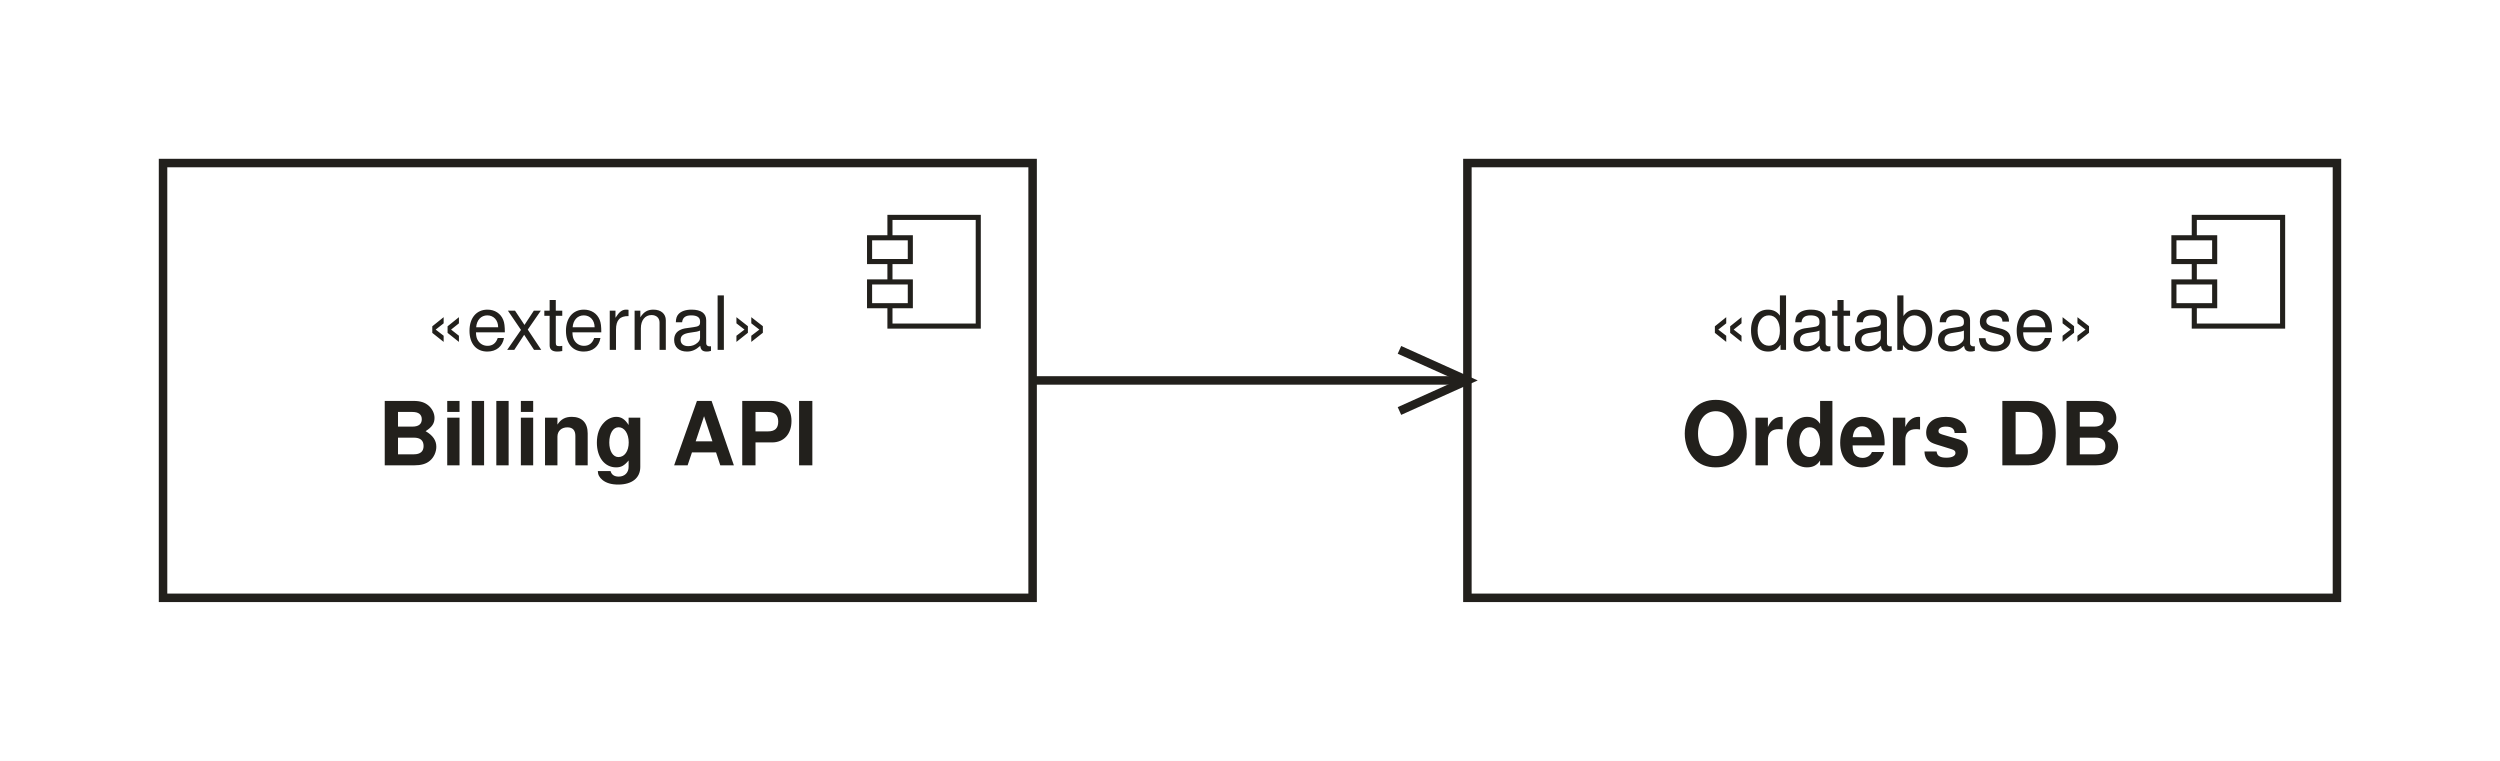
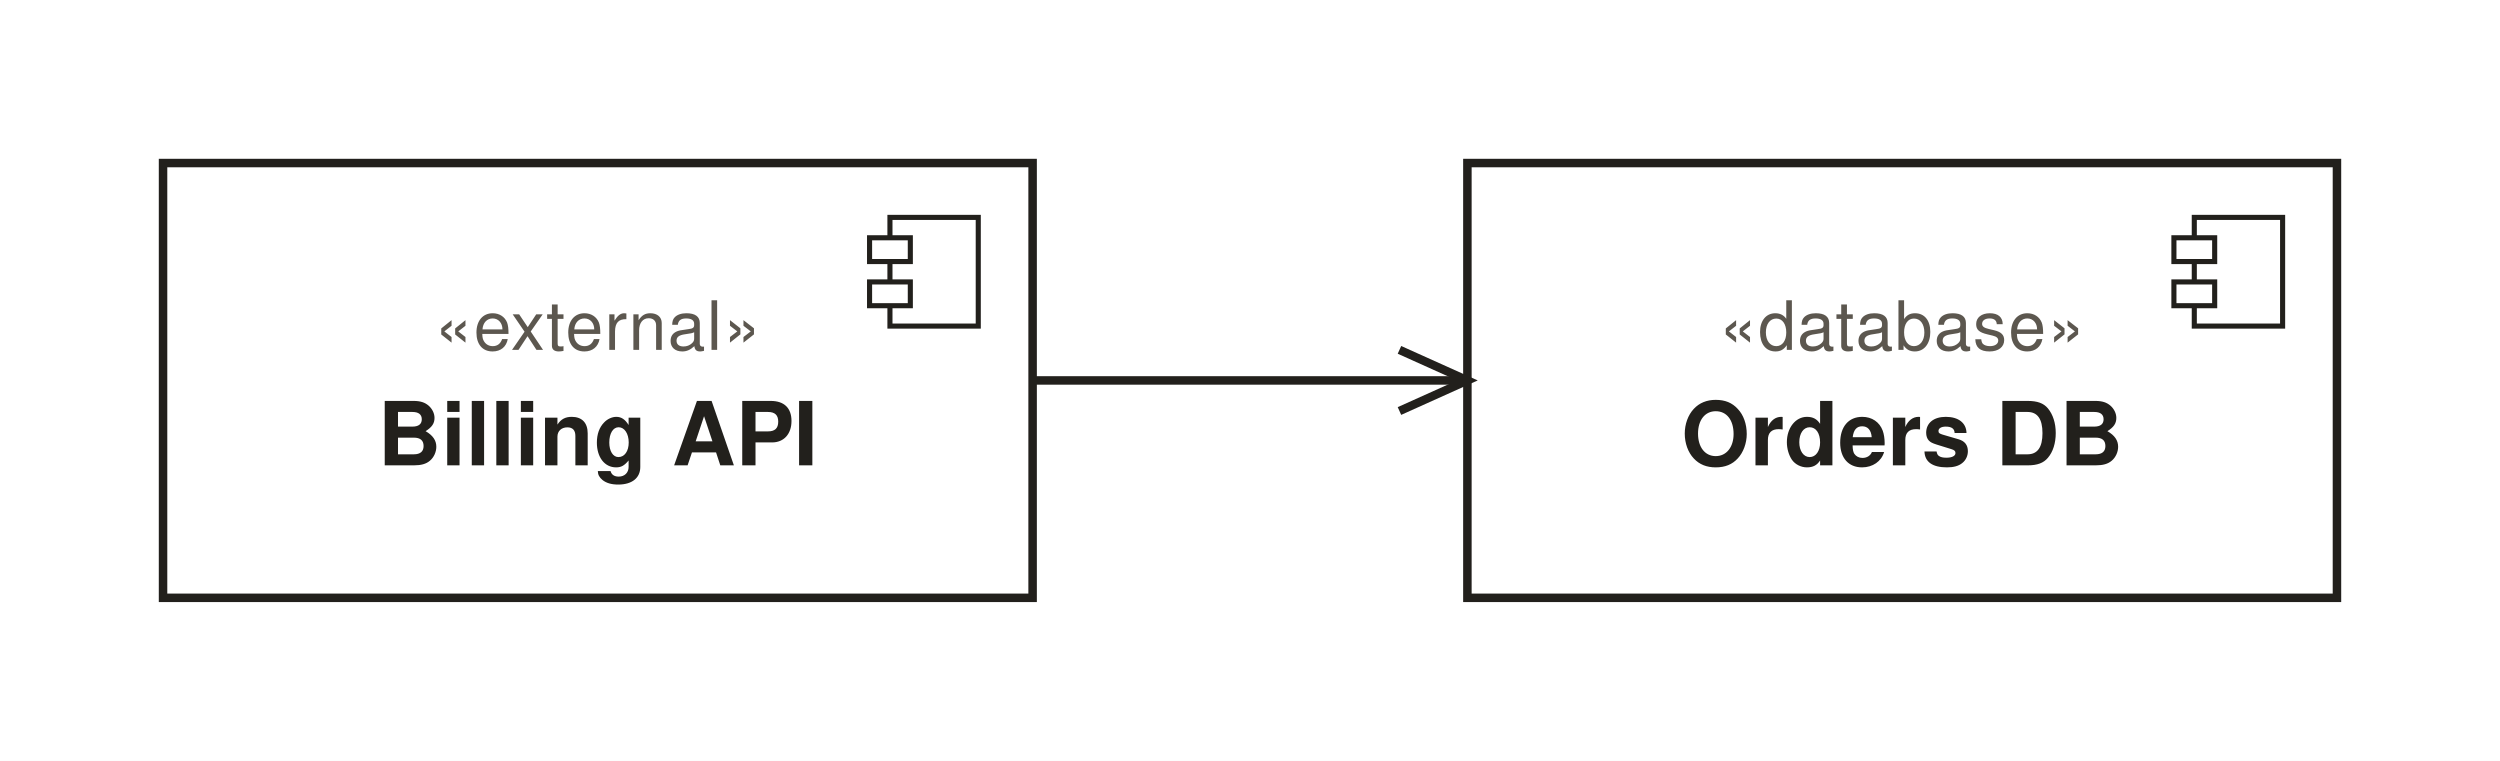
<svg xmlns="http://www.w3.org/2000/svg" class="drumlin pens" viewBox="-24 -24 368 112" width="368" height="112">
  <style>
- .drumlin.pens text { font-family: Helvetica, Arial, "Liberation Sans", sans-serif; fill: #22201c; }
+ .drumlin.pens text { font-family: Helvetica, Arial, "Liberation Sans", sans-serif; fill: #22201c; font-weight: 400; }
.drumlin.pens .title { font-size: 16px; font-weight: 600; }
.drumlin.pens .name { font-size: 13px; font-weight: 600; }
.drumlin.pens .italic { font-style: italic; }
- .drumlin.pens .small { font-size: 11px; fill: #22201c; }
+ .drumlin.pens .small { font-size: 11px; }
.drumlin.pens .halo { paint-order: stroke; stroke: #fff; stroke-width: 4px; stroke-linejoin: round; }
+ .drumlin.pens .tag { font-size: 10px; letter-spacing: 0.2px; fill: #5c574f; }
+ .drumlin.pens .aside { fill: #5c574f; }
.drumlin.pens .shape { fill: #fff; stroke: #22201c; stroke-width: 1.25; stroke-linejoin: miter; }
.drumlin.pens .icon { fill: #fff; stroke: #22201c; stroke-width: 0.75; stroke-linejoin: miter; }
.drumlin.pens .edge { fill: none; stroke: #22201c; stroke-width: 1.25; stroke-linecap: butt; stroke-linejoin: miter; }
.drumlin.pens .head { stroke-linejoin: miter; stroke-miterlimit: 4; }
.drumlin.pens .dashed { stroke-dasharray: 7 3; }
.drumlin.pens .heavy { stroke-width: 1.75; }
.drumlin.pens .fine { stroke-width: 0.75; }
</style>
  <rect x="-24" y="-24" width="368" height="112" fill="#fff" />
  <rect x="192" y="0" width="128" height="64" class="shape" />
  <rect x="299" y="8" width="13" height="16" class="icon" />
  <rect x="296" y="11" width="6" height="3.5" class="icon" />
  <rect x="296" y="17.5" width="6" height="3.5" class="icon" />
-   <text x="256" y="27.5" class="small" text-anchor="middle">«database»</text>
+   <text x="256" y="27.5" class="small tag" text-anchor="middle">«database»</text>
  <text x="256" y="44.5" class="name" text-anchor="middle">Orders DB</text>
  <rect x="0" y="0" width="128" height="64" class="shape" />
  <rect x="107" y="8" width="13" height="16" class="icon" />
  <rect x="104" y="11" width="6" height="3.5" class="icon" />
  <rect x="104" y="17.5" width="6" height="3.5" class="icon" />
-   <text x="64" y="27.5" class="small" text-anchor="middle">«external»</text>
+   <text x="64" y="27.5" class="small tag" text-anchor="middle">«external»</text>
  <text x="64" y="44.5" class="name" text-anchor="middle">Billing API</text>
  <path d="M128 32 L192 32" class="edge" />
  <path d="M182 36.5 L192 32 L182 27.5" class="edge head" />
</svg>
